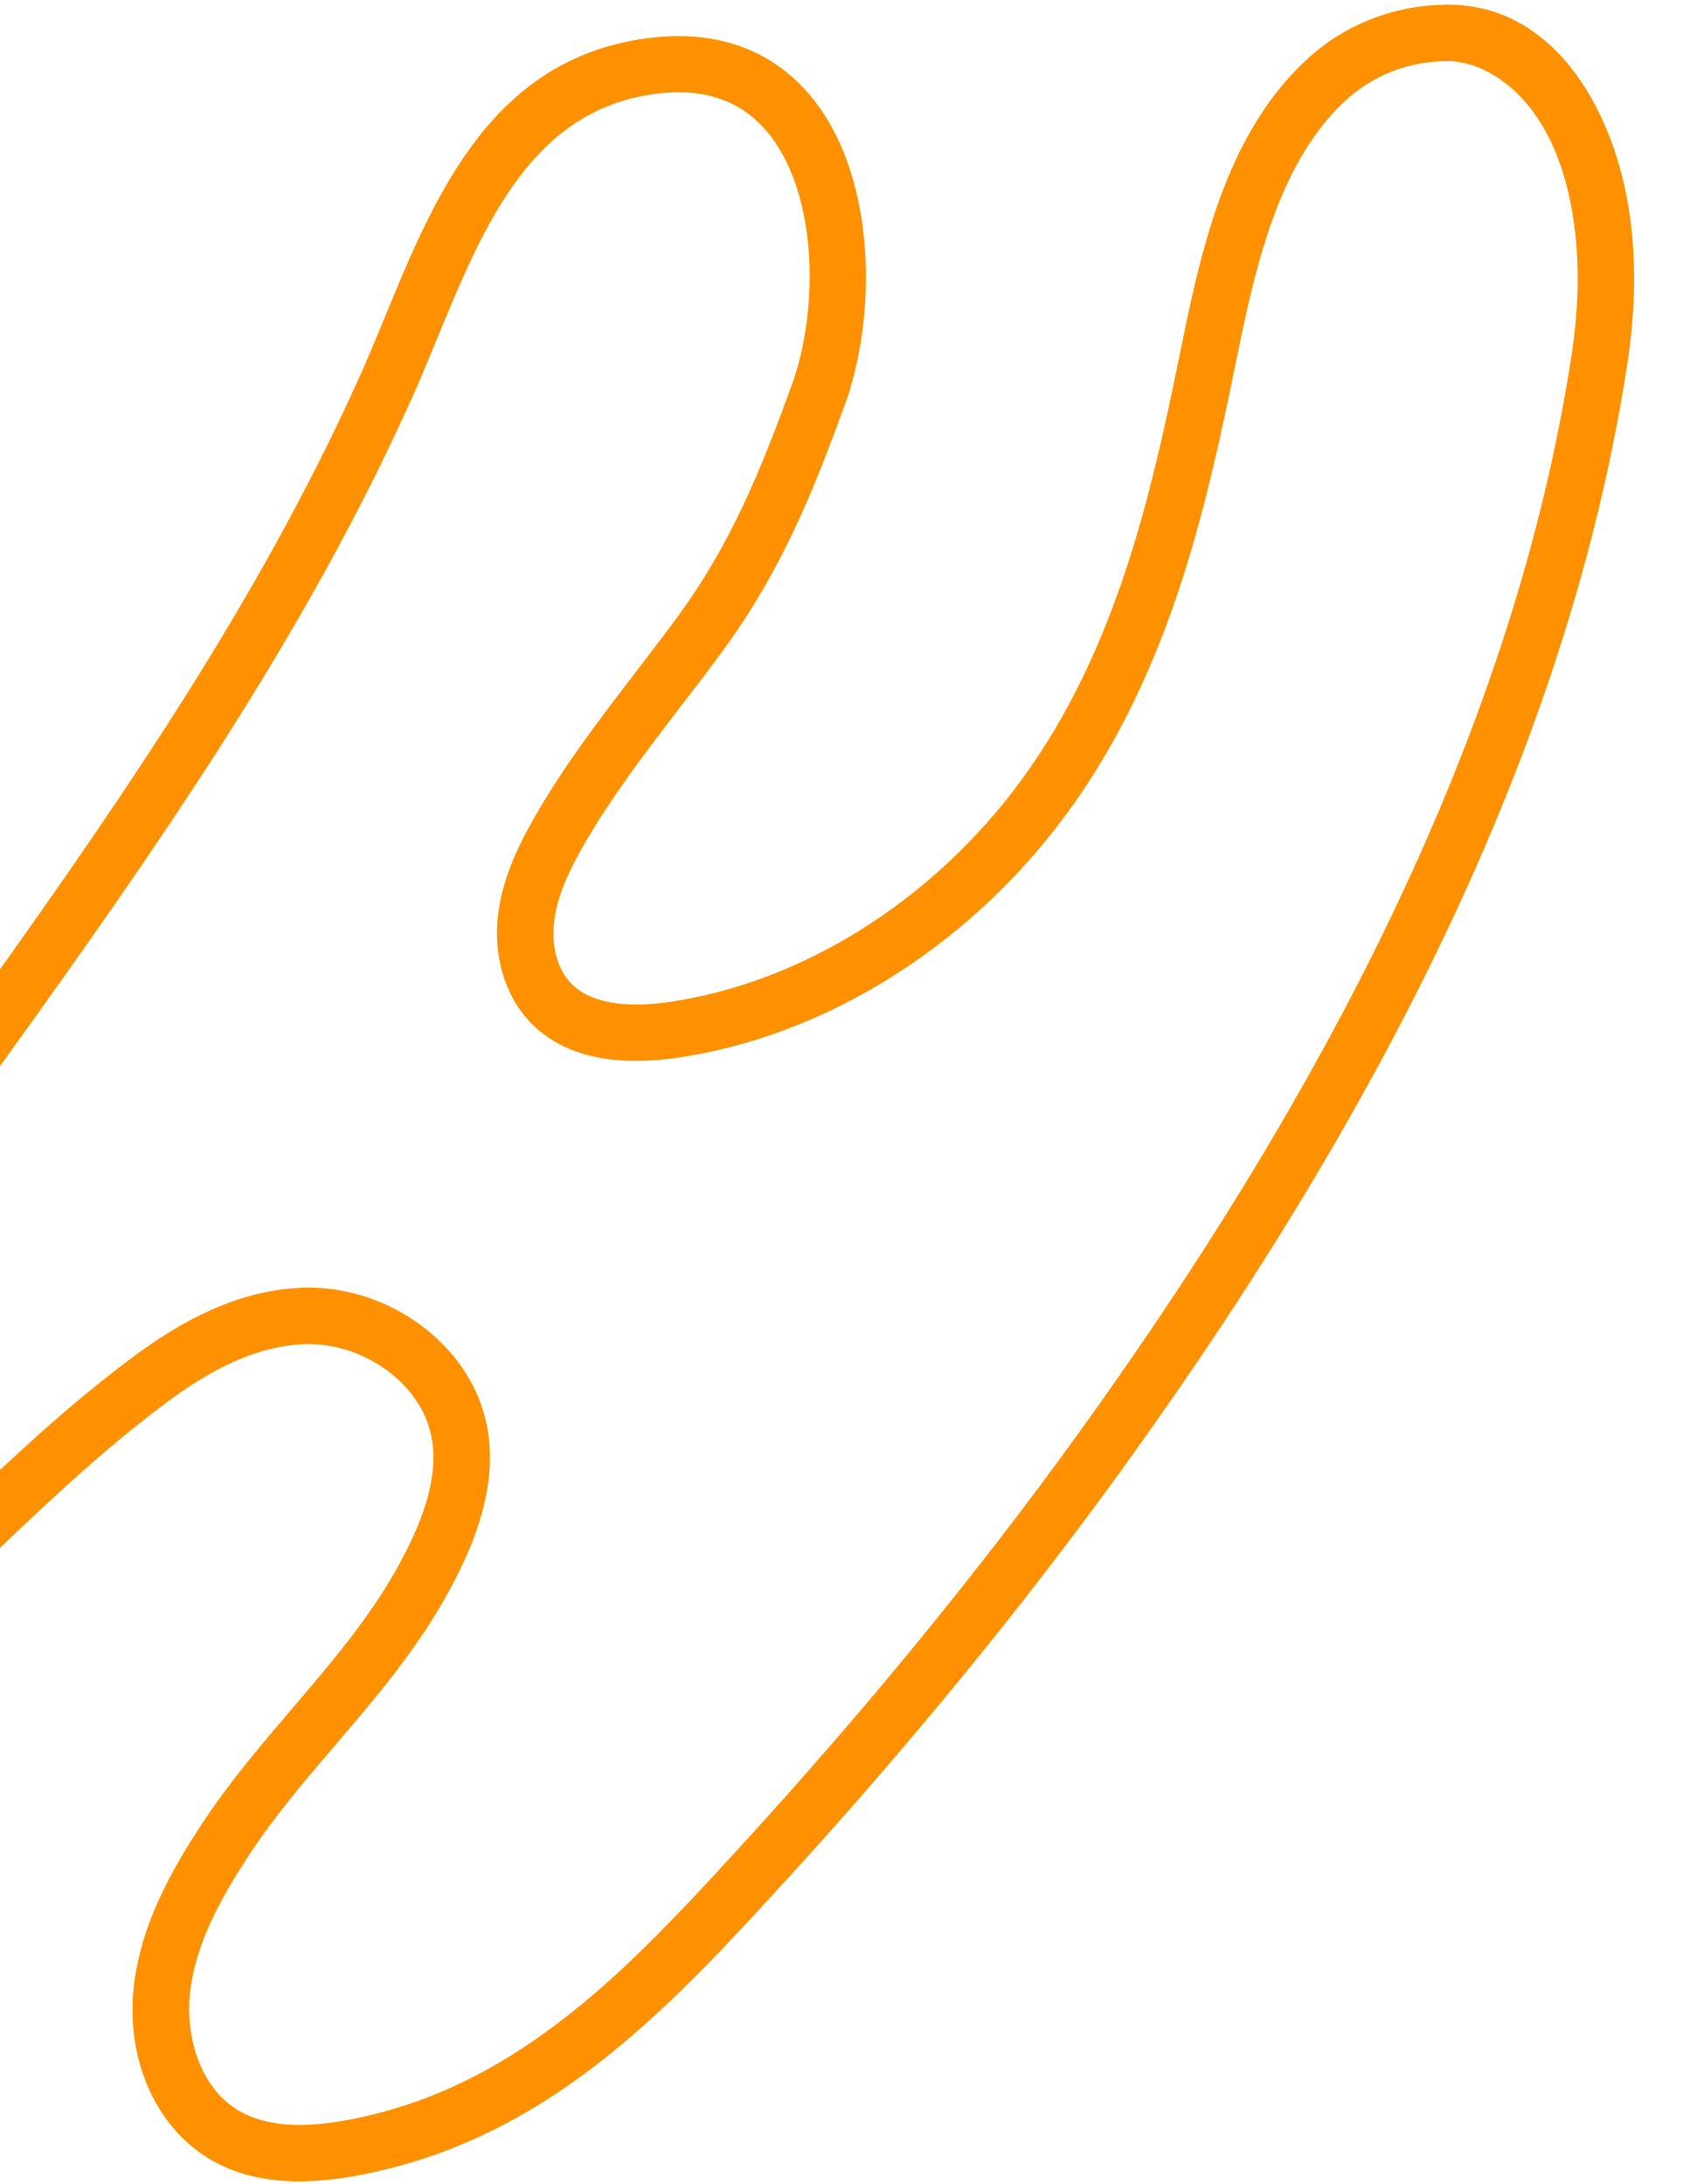
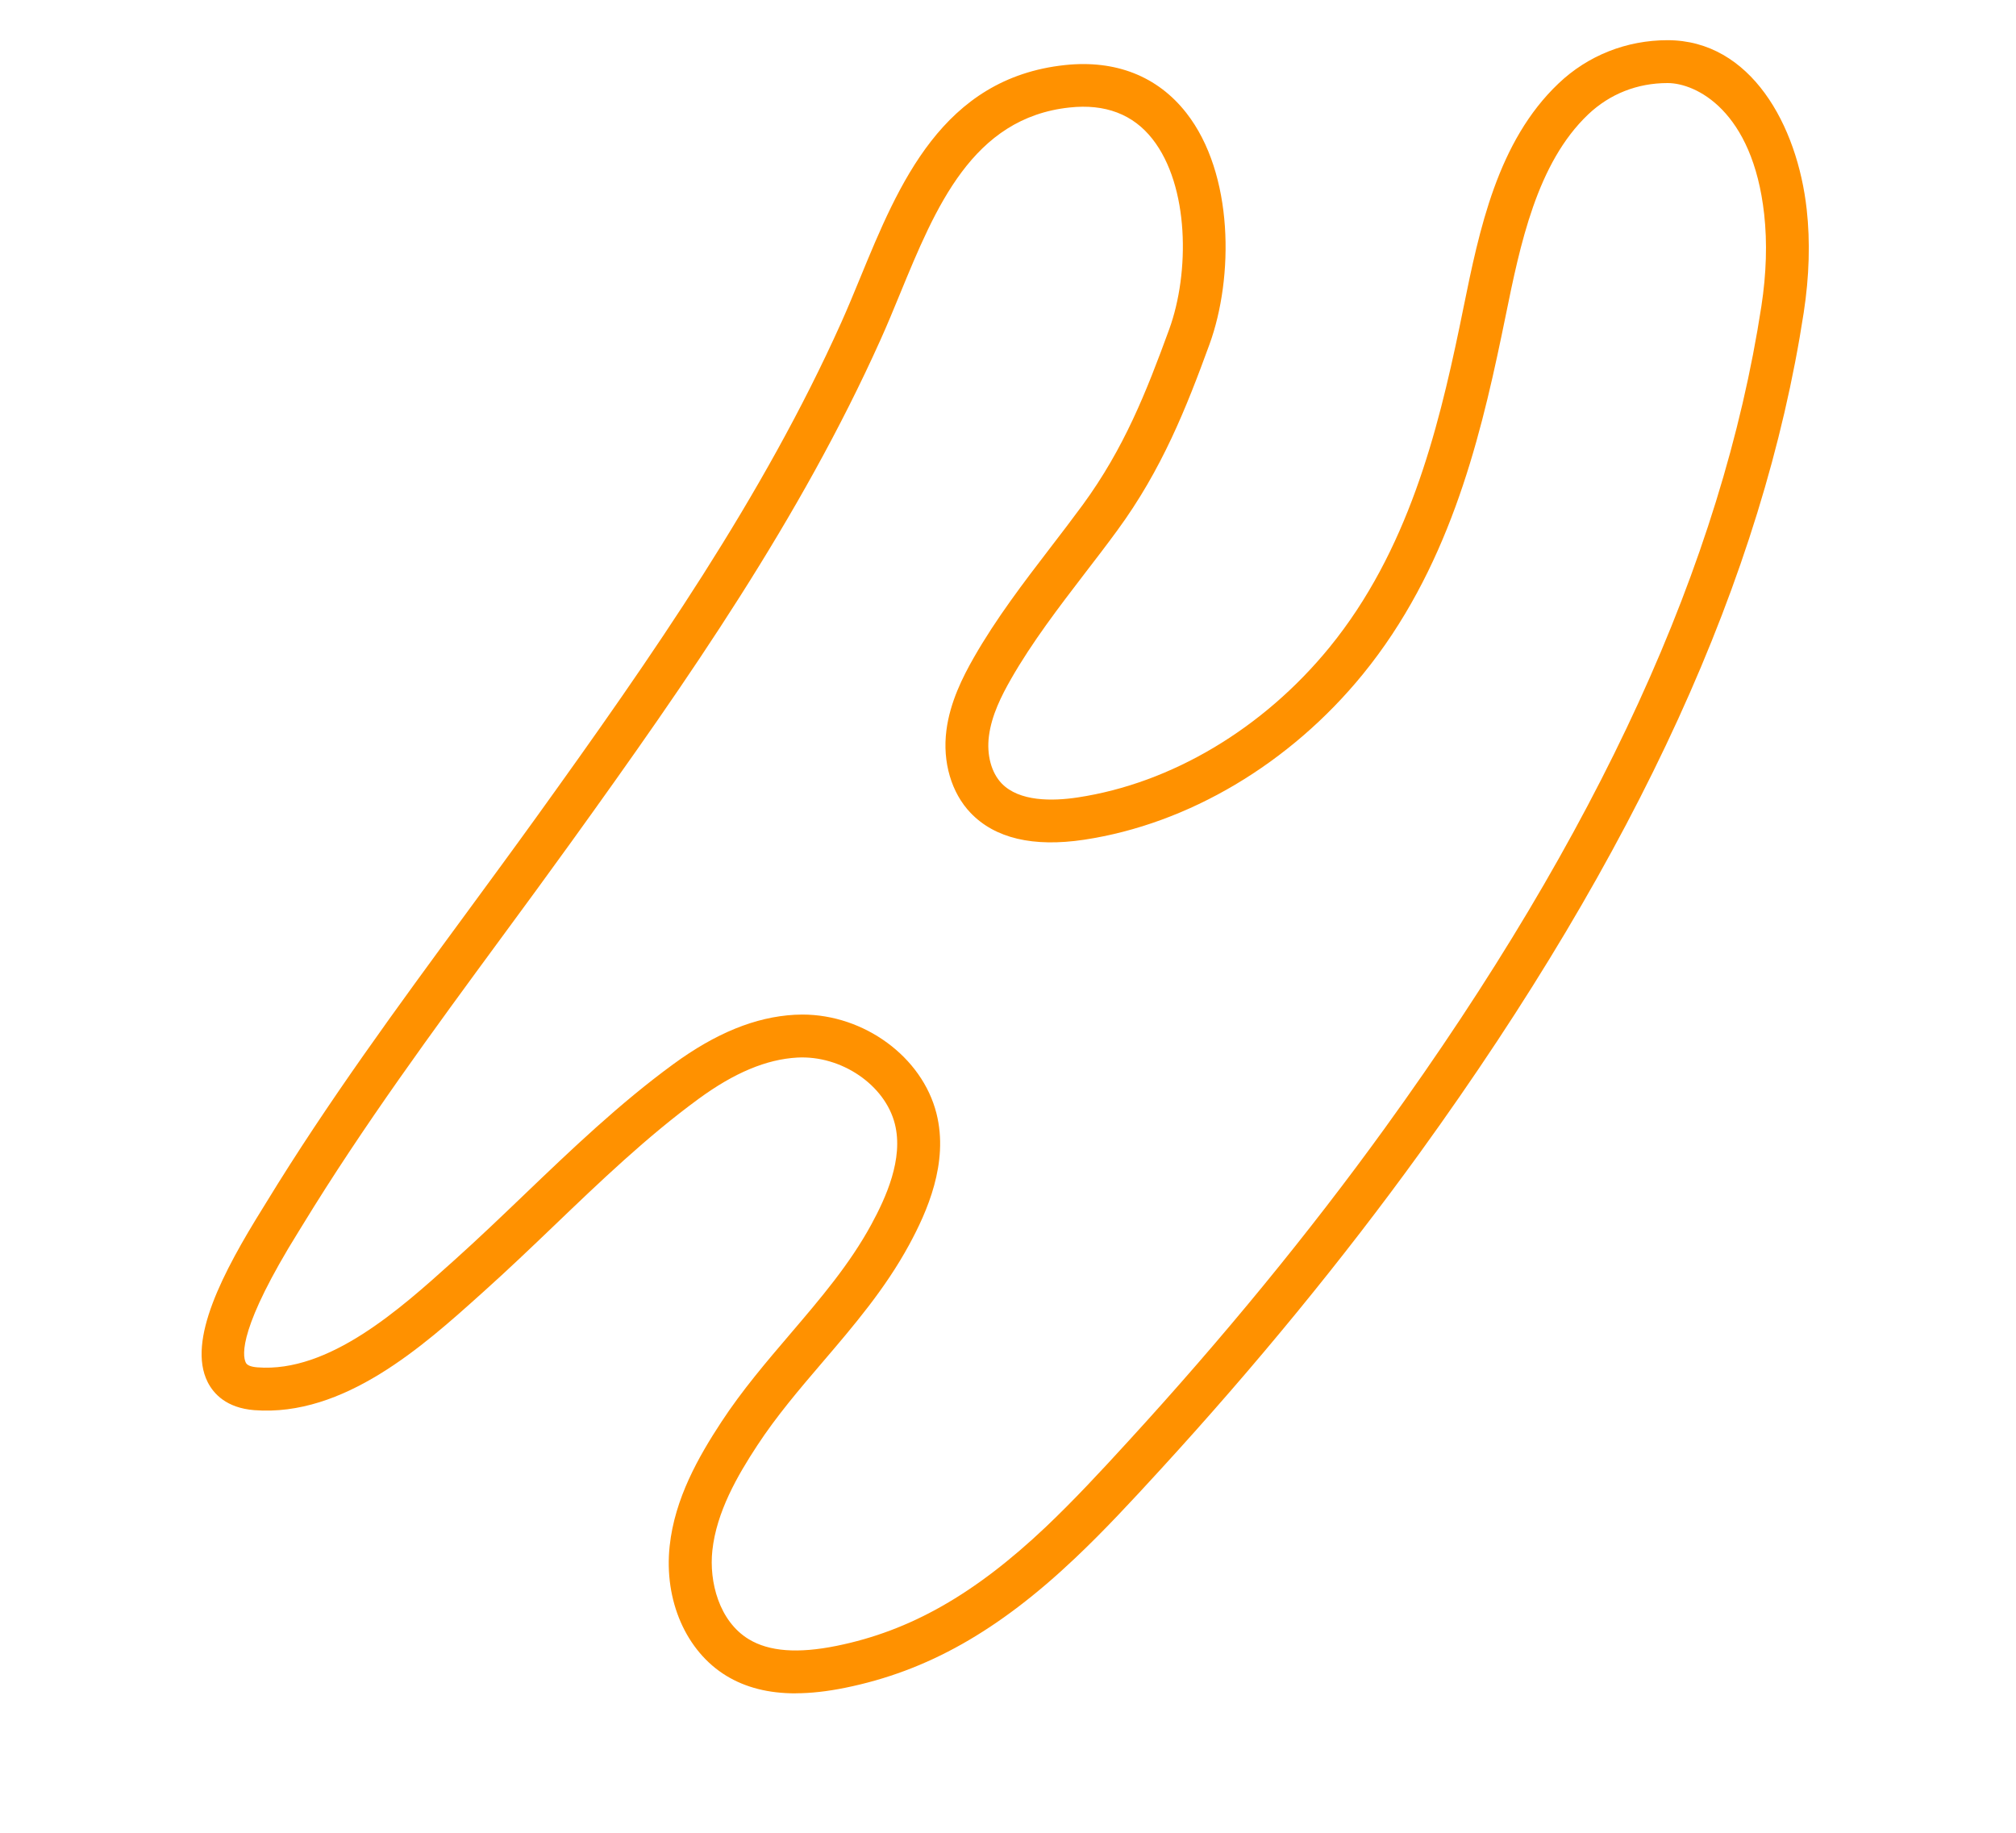
- <svg xmlns="http://www.w3.org/2000/svg" viewBox="400 -180 1400 1810" fill="none">
+ <svg xmlns="http://www.w3.org/2000/svg" viewBox="-220 -220 2200 2000" fill="none">
  <path d="M648.25 1627.86C618.682 1627.86 593.796 1621.54 572.732 1608.76C528.732 1582.02 504.391 1526.43 510.788 1467.02C516.328 1415.1 542.384 1369.57 567.115 1331.83C589.739 1297.29 616.498 1265.95 642.321 1235.7C675.711 1196.56 707.307 1159.53 730.945 1116.03C746.548 1087.26 766.208 1044.69 756.534 1006.49C745.768 963.843 698.023 931.41 649.966 934.061C616.42 935.932 581.236 950.667 542.462 979.046C486.214 1020.21 434.568 1069.64 384.639 1117.51C359.83 1141.29 334.086 1165.85 307.951 1189.31L304.986 1191.96C241.872 1248.72 155.354 1326.37 57.446 1318.81C27.021 1316.39 13.056 1300.88 6.659 1288.25C-16.277 1242.88 24.056 1167.02 66.496 1098.8L70.397 1092.48C137.333 982.788 214.645 877.538 289.383 775.795C314.426 741.647 340.405 706.33 365.447 671.558C491.909 495.828 612.597 322.281 698.101 131.816C705.045 116.301 711.754 100.084 718.775 83.01C760.747 -19.044 808.414 -134.742 942.209 -149.009C997.443 -154.857 1043.24 -136.847 1074.6 -96.774C1126.63 -30.271 1126.4 82.932 1099.88 155.75C1074.68 224.826 1048 292.343 999.237 358.846C987.613 374.75 975.521 390.499 963.741 405.78C935.499 442.657 906.244 480.781 883.23 521.088C872.932 539.098 862.088 560.538 859.201 583.147C856.549 603.729 861.776 623.064 873.01 634.837C892.279 654.951 928.79 654.328 956.017 650.196C1058.37 634.759 1158.54 575.039 1230.86 486.394C1316.37 381.533 1348.9 250.866 1372.77 136.649C1374.17 130.022 1375.5 123.24 1376.91 116.379C1394.3 31.009 1414.04 -65.666 1480.9 -129.051C1512.88 -159.456 1555.01 -176.141 1599.71 -176.141C1690.52 -176.141 1741.47 -83.364 1751.61 8.555C1755.51 43.639 1754.42 81.529 1748.33 121.213C1704.1 409.444 1566.95 709.526 1329.08 1038.53C1245.92 1153.53 1150.74 1269.77 1046.05 1383.99C1015.15 1417.75 984.805 1450.49 953.131 1480.43C869.031 1560.03 791.719 1603.61 702.314 1621.78C682.732 1625.75 664.711 1627.78 648.172 1627.78L648.25 1627.86ZM655.583 887.127C722.988 887.127 786.336 933.204 801.939 995.029C815.591 1049.06 791.485 1102.7 772.137 1138.33C746.158 1186.2 711.52 1226.81 677.974 1266.03C651.917 1296.51 627.342 1325.36 606.278 1357.48C584.59 1390.54 561.888 1429.99 557.363 1472.01C553.696 1505.92 564.618 1549.04 597.073 1568.76C619.307 1582.25 650.668 1584.59 693.03 1576.01C773.307 1559.72 843.598 1519.72 920.989 1446.52C951.492 1417.59 981.294 1385.55 1011.56 1352.41C1115.01 1239.52 1209.1 1124.68 1291.17 1011.17C1524.59 688.242 1659.01 394.865 1702.15 114.118C1707.61 78.567 1708.62 44.73 1705.19 13.701C1692.63 -99.424 1630.76 -129.362 1599.79 -129.362C1566.71 -129.362 1536.76 -117.512 1513.2 -95.214C1457.1 -41.965 1438.85 47.069 1422.86 125.656C1421.45 132.595 1420.05 139.378 1418.64 146.083C1393.68 265.679 1359.35 402.739 1267.22 515.786C1187.64 613.397 1076.78 679.198 963.038 696.35C907.492 704.692 865.754 694.869 839.151 667.036C818.244 645.206 808.336 611.526 812.783 577.066C816.683 546.192 830.804 518.437 842.584 497.777C867.159 454.741 897.35 415.291 926.606 377.167C938.152 362.12 950.088 346.527 961.478 331.013C1006.65 269.343 1030.91 207.83 1055.88 139.456C1078.42 77.631 1077.88 -17.017 1037.7 -68.239C1016.56 -95.292 986.053 -106.909 947.202 -102.699C841.102 -91.394 801.002 6.216 762.151 100.63C755.286 117.314 748.187 134.622 740.853 150.839C653.477 345.28 531.462 521.01 403.441 698.767C378.242 733.773 352.263 769.168 327.064 803.394C252.873 904.357 176.184 1008.75 110.262 1116.73L106.127 1123.43C41.141 1227.83 44.028 1258.7 48.319 1267.12C49.723 1269.93 54.014 1271.57 60.957 1272.11C139.049 1278.19 216.752 1208.26 273.546 1157.19L276.511 1154.54C302.1 1131.54 327.532 1107.22 352.107 1083.67C403.128 1034.79 455.944 984.27 514.689 941.312C561.03 907.398 604.406 889.7 647.236 887.361C649.966 887.205 652.775 887.127 655.505 887.127H655.583Z" fill="#FF9100" />
</svg>
